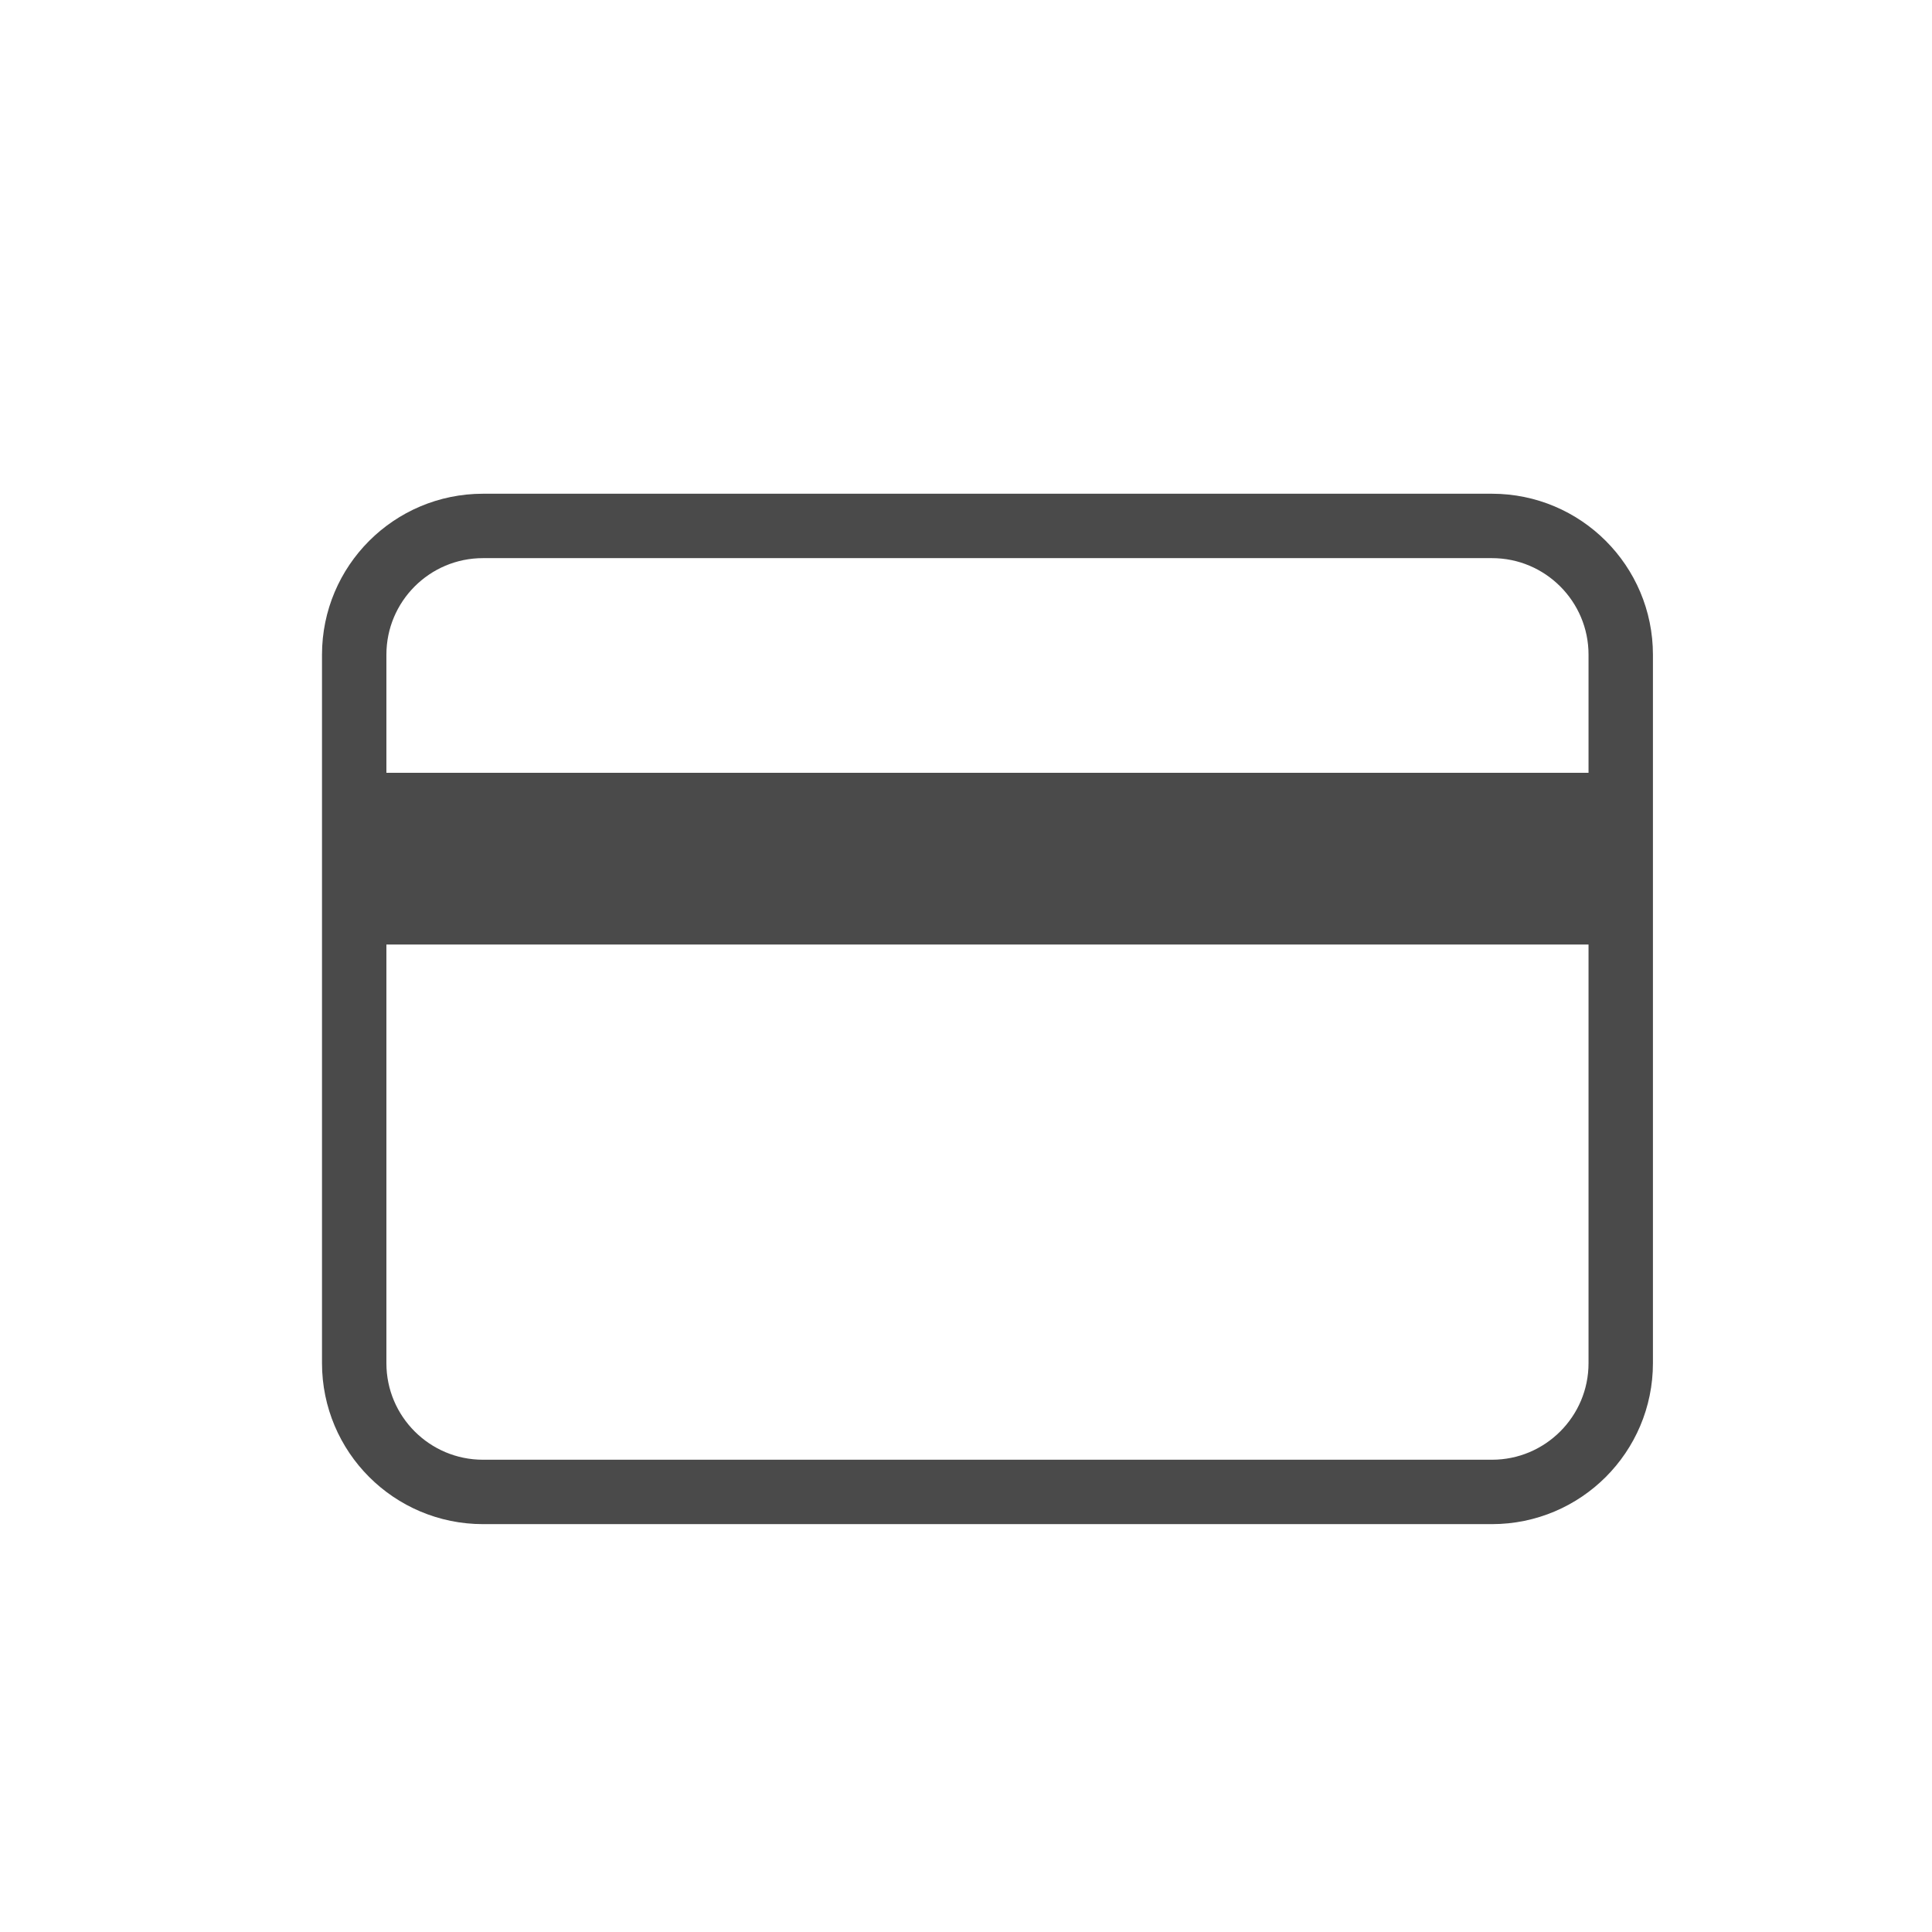
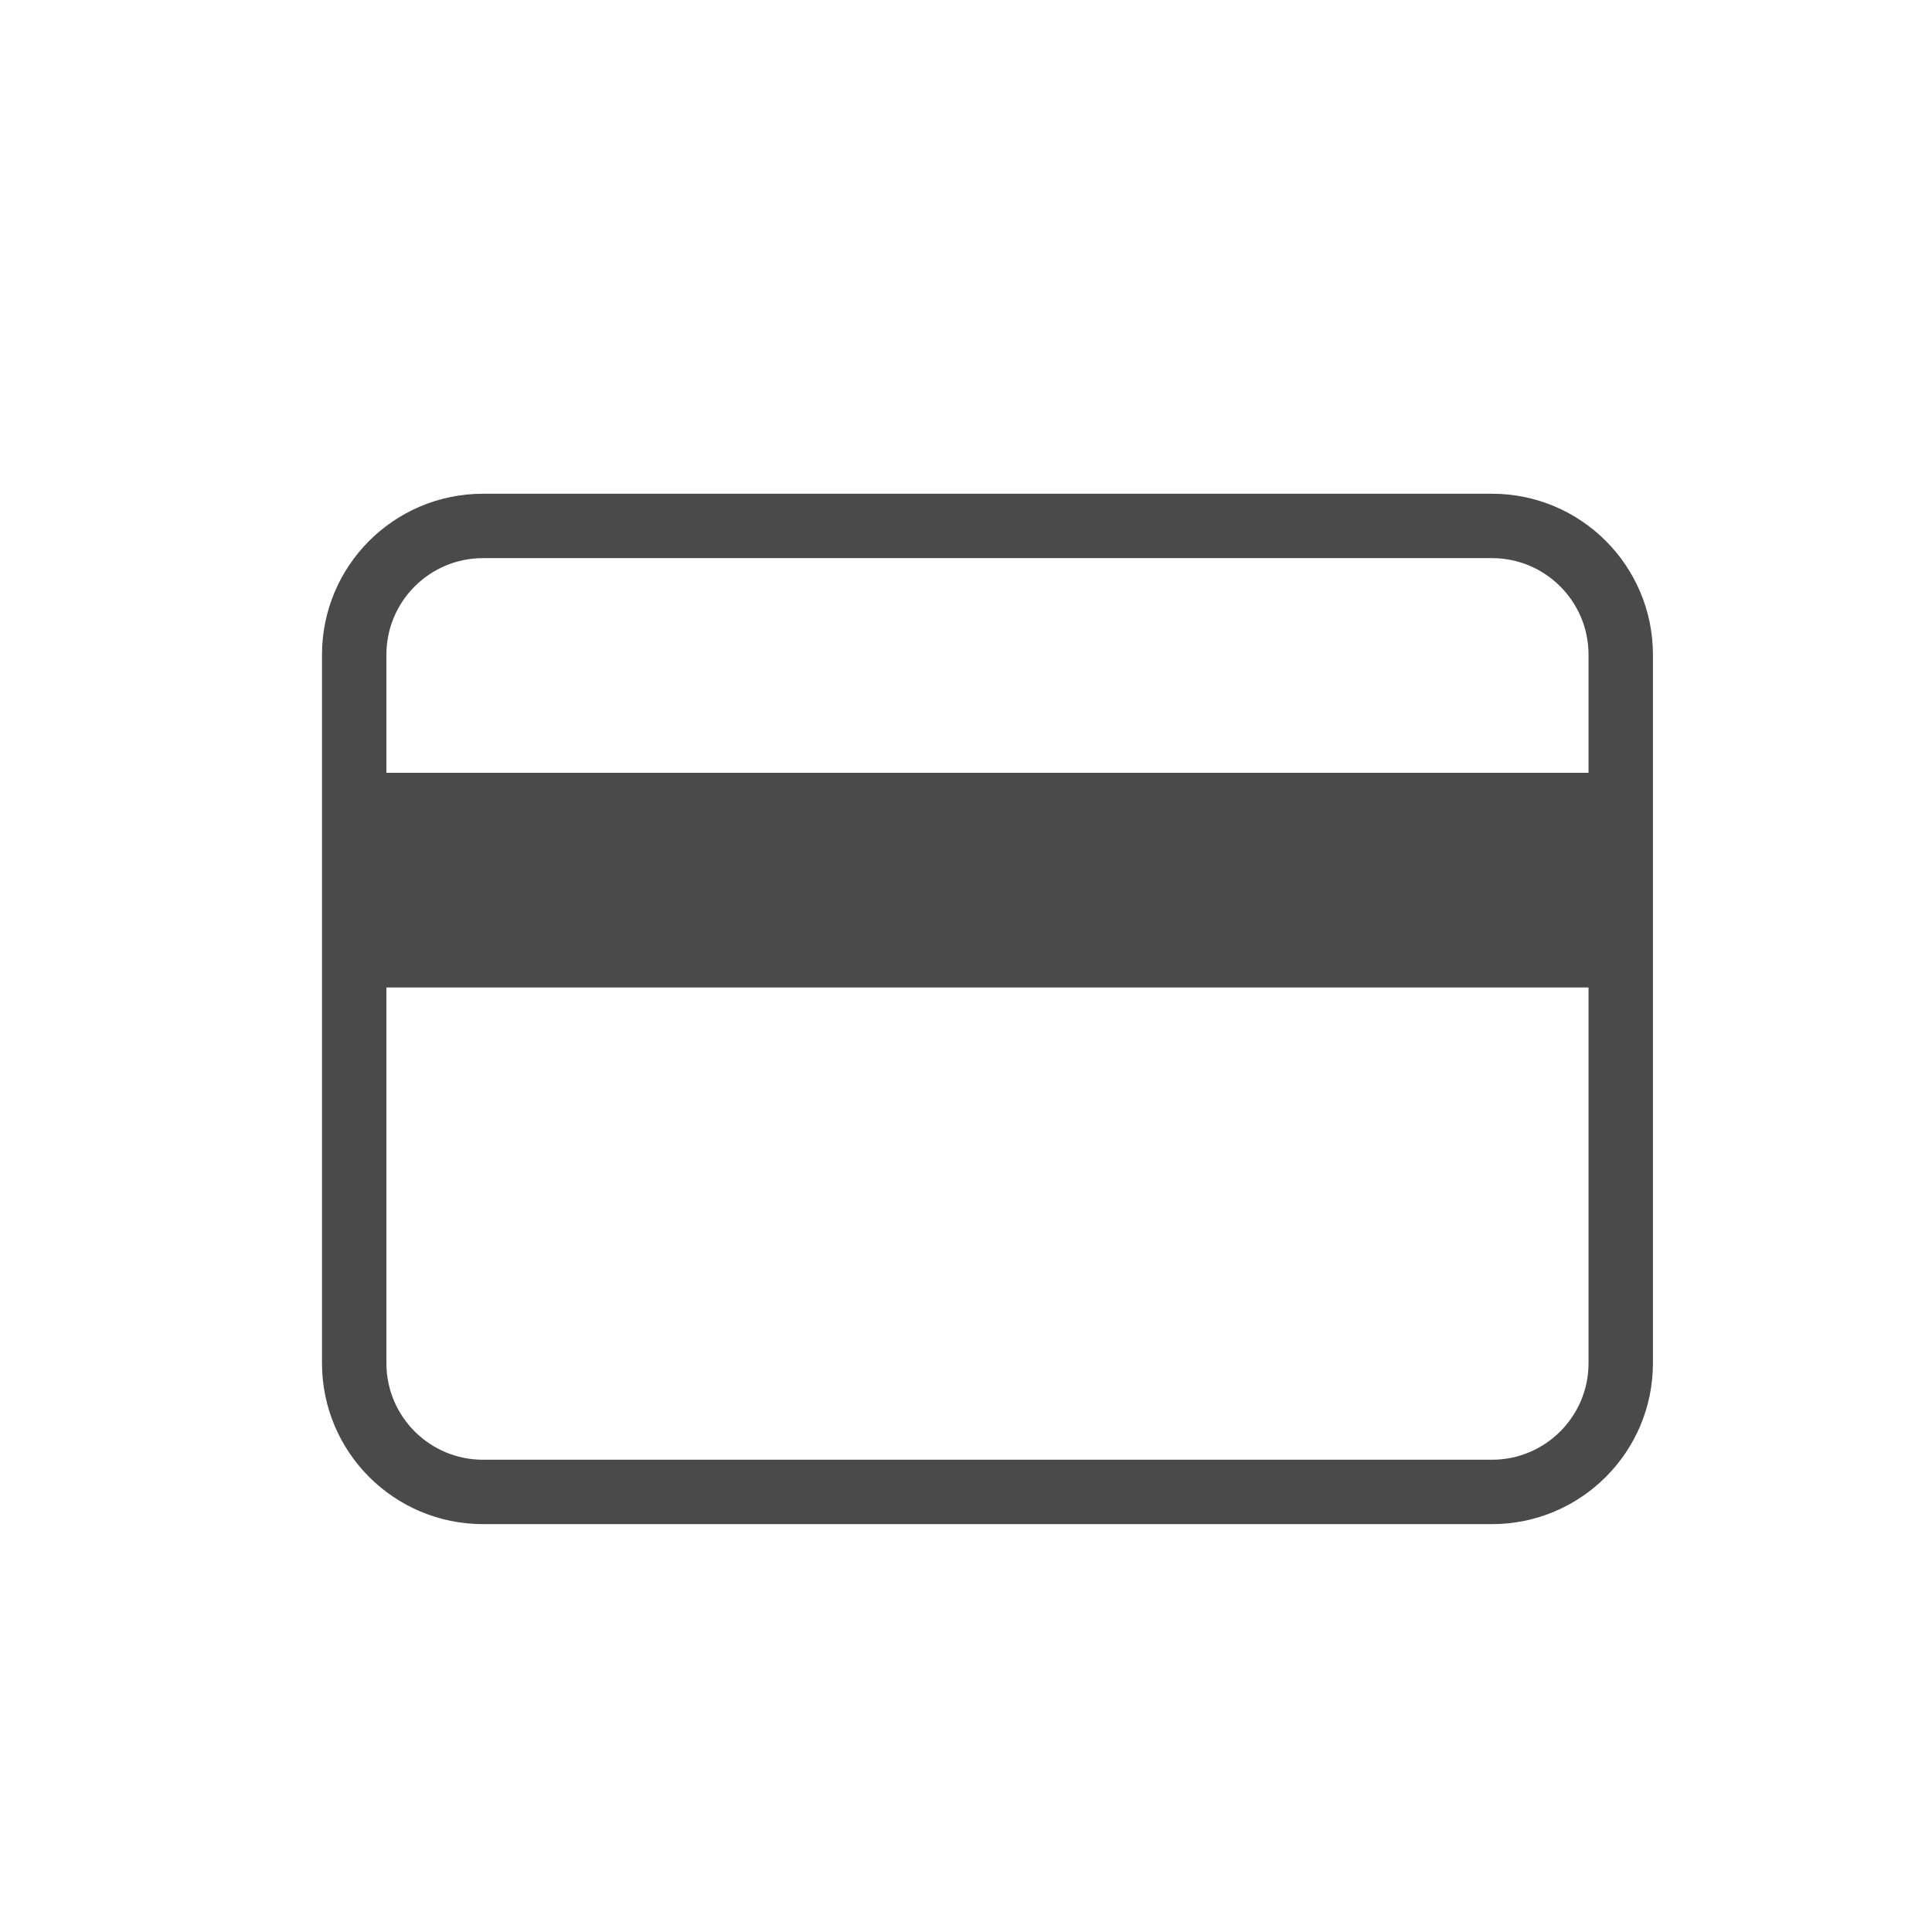
<svg xmlns="http://www.w3.org/2000/svg" width="45px" height="45px" viewBox="0 0 45 45" version="1.1">
  <g id="tabicon/-card-black" stroke="none" stroke-width="1" fill="none" fill-rule="evenodd">
    <rect id="Rectangle-Copy-3" stroke="#4A4A4A" stroke-width="1.5" x="8.25" y="12.25" width="29.5" height="22.5" rx="3" />
-     <rect id="Rectangle" fill="#4A4A4A" x="8" y="18" width="30" height="4" />
+     <rect id="Rectangle" fill="#4A4A4A" x="8" y="18" width="30" height="5" />
  </g>
</svg>
